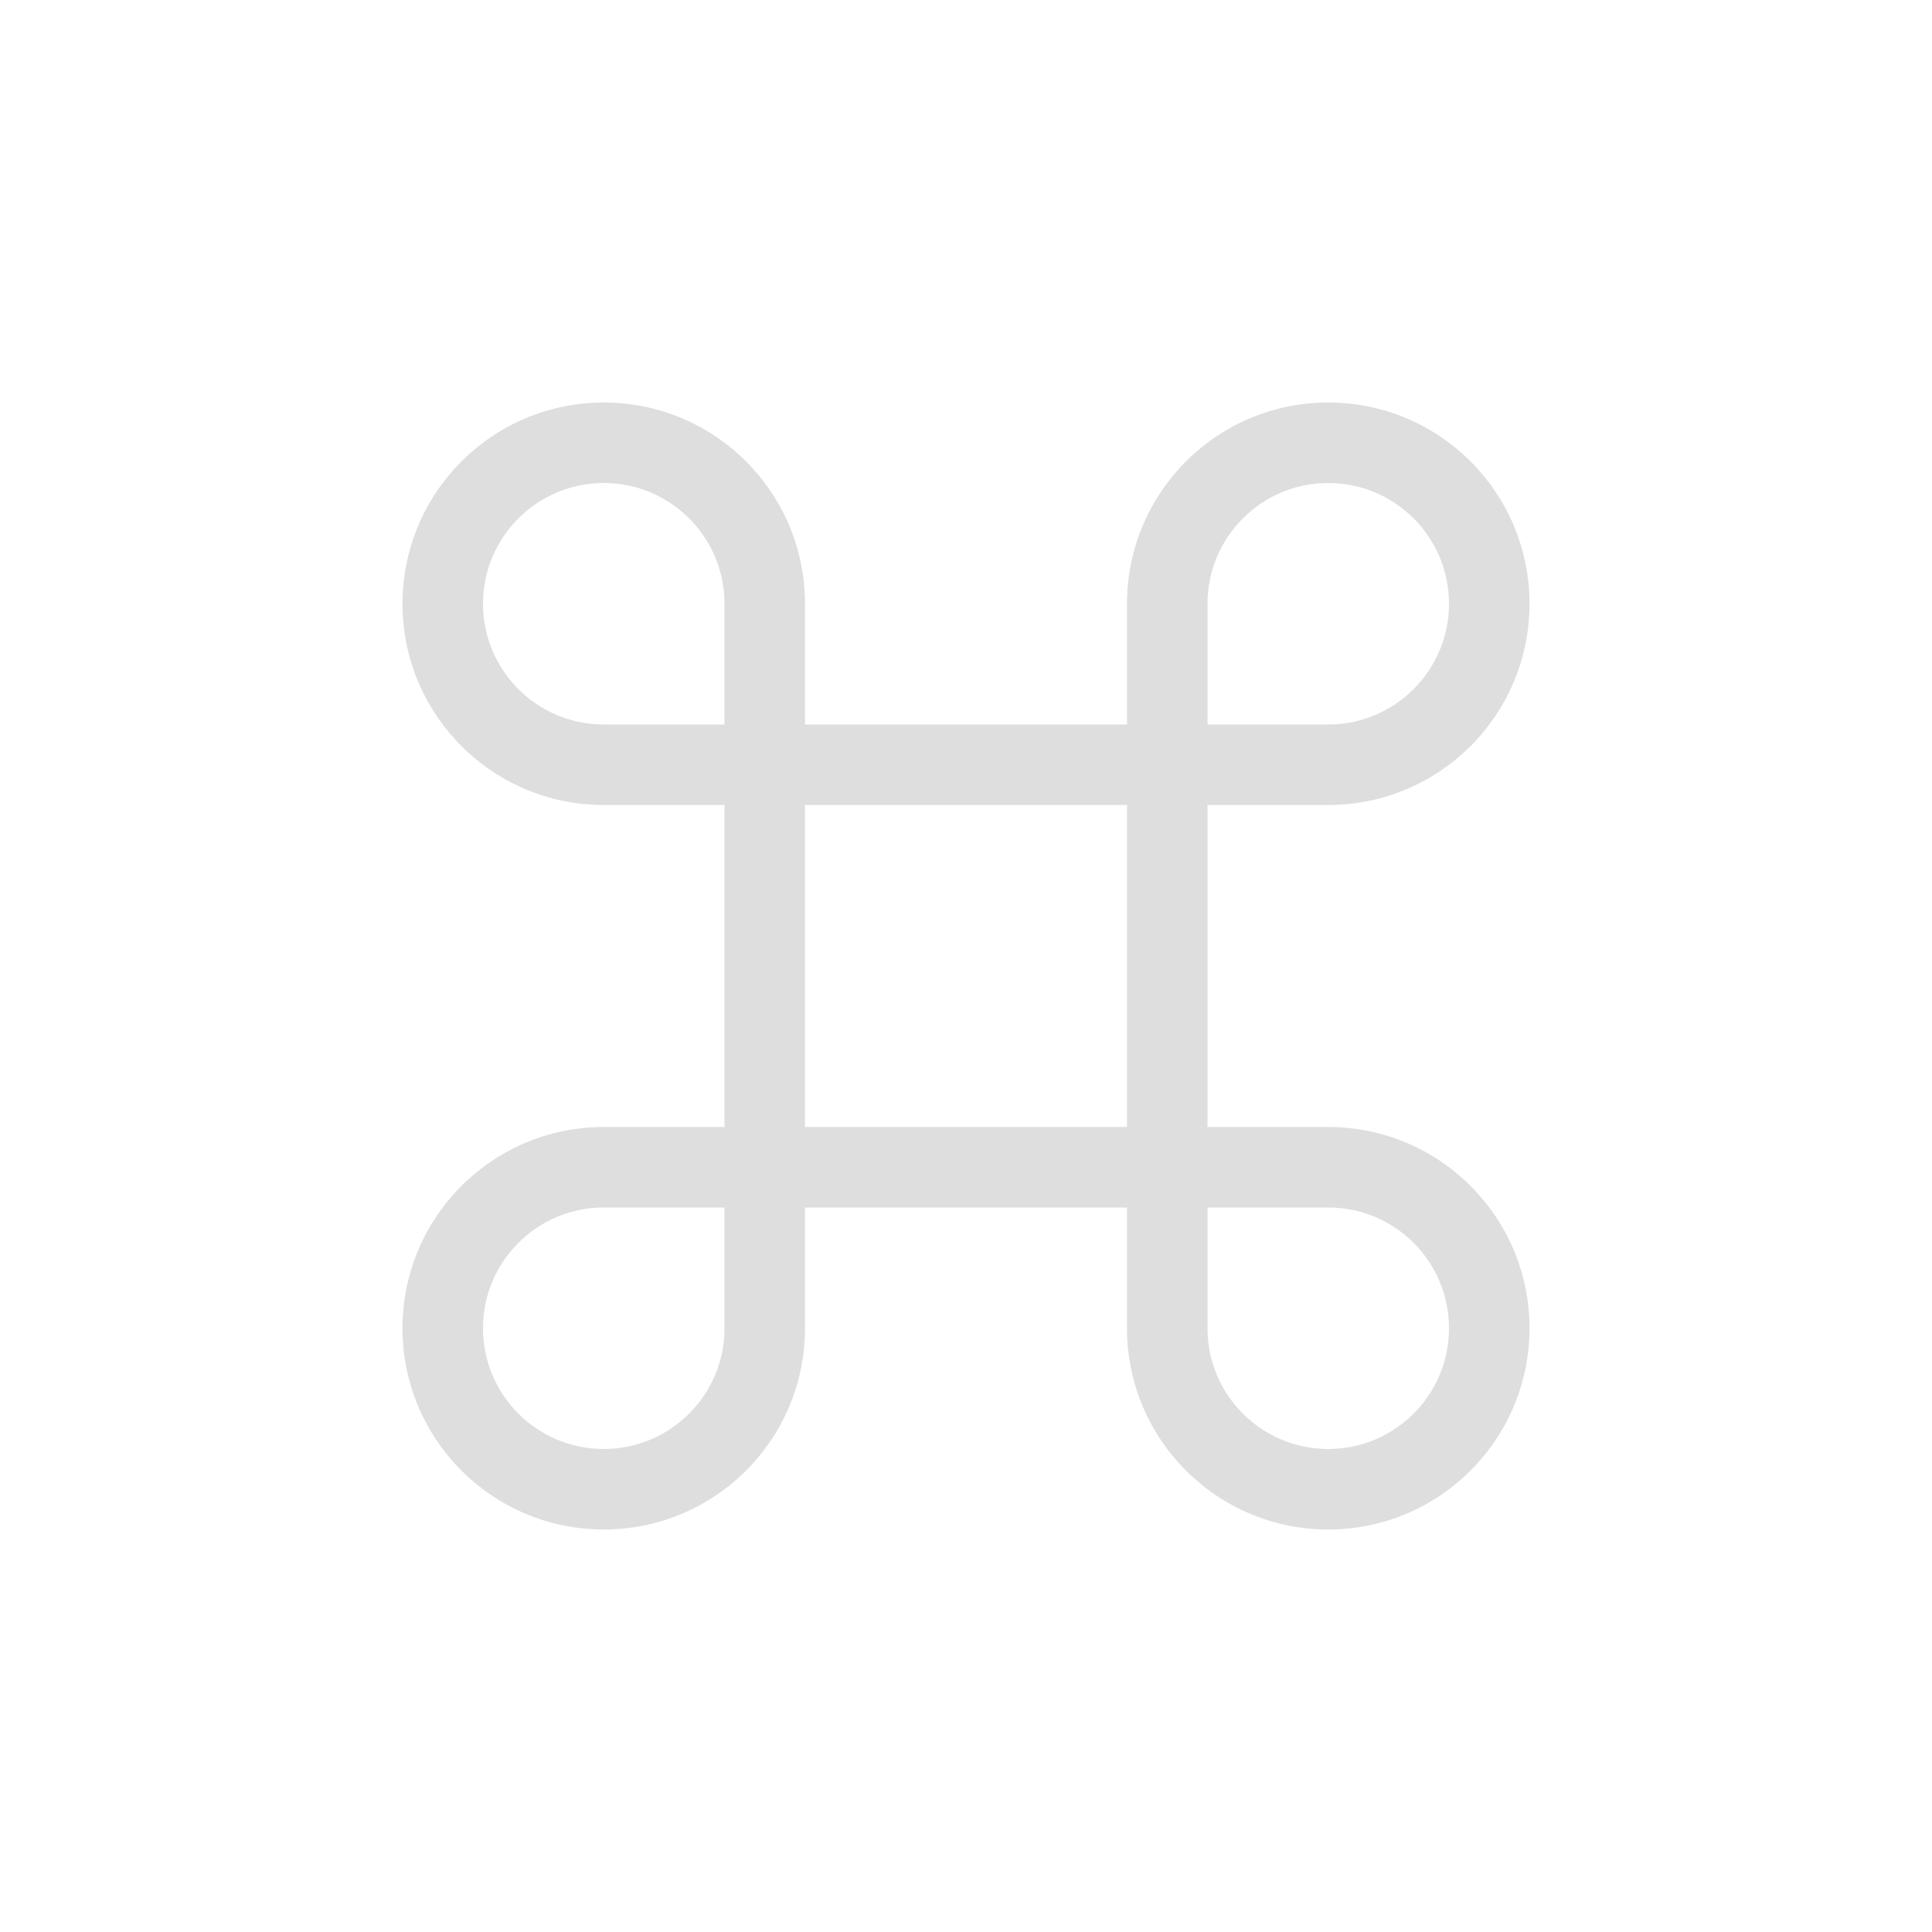
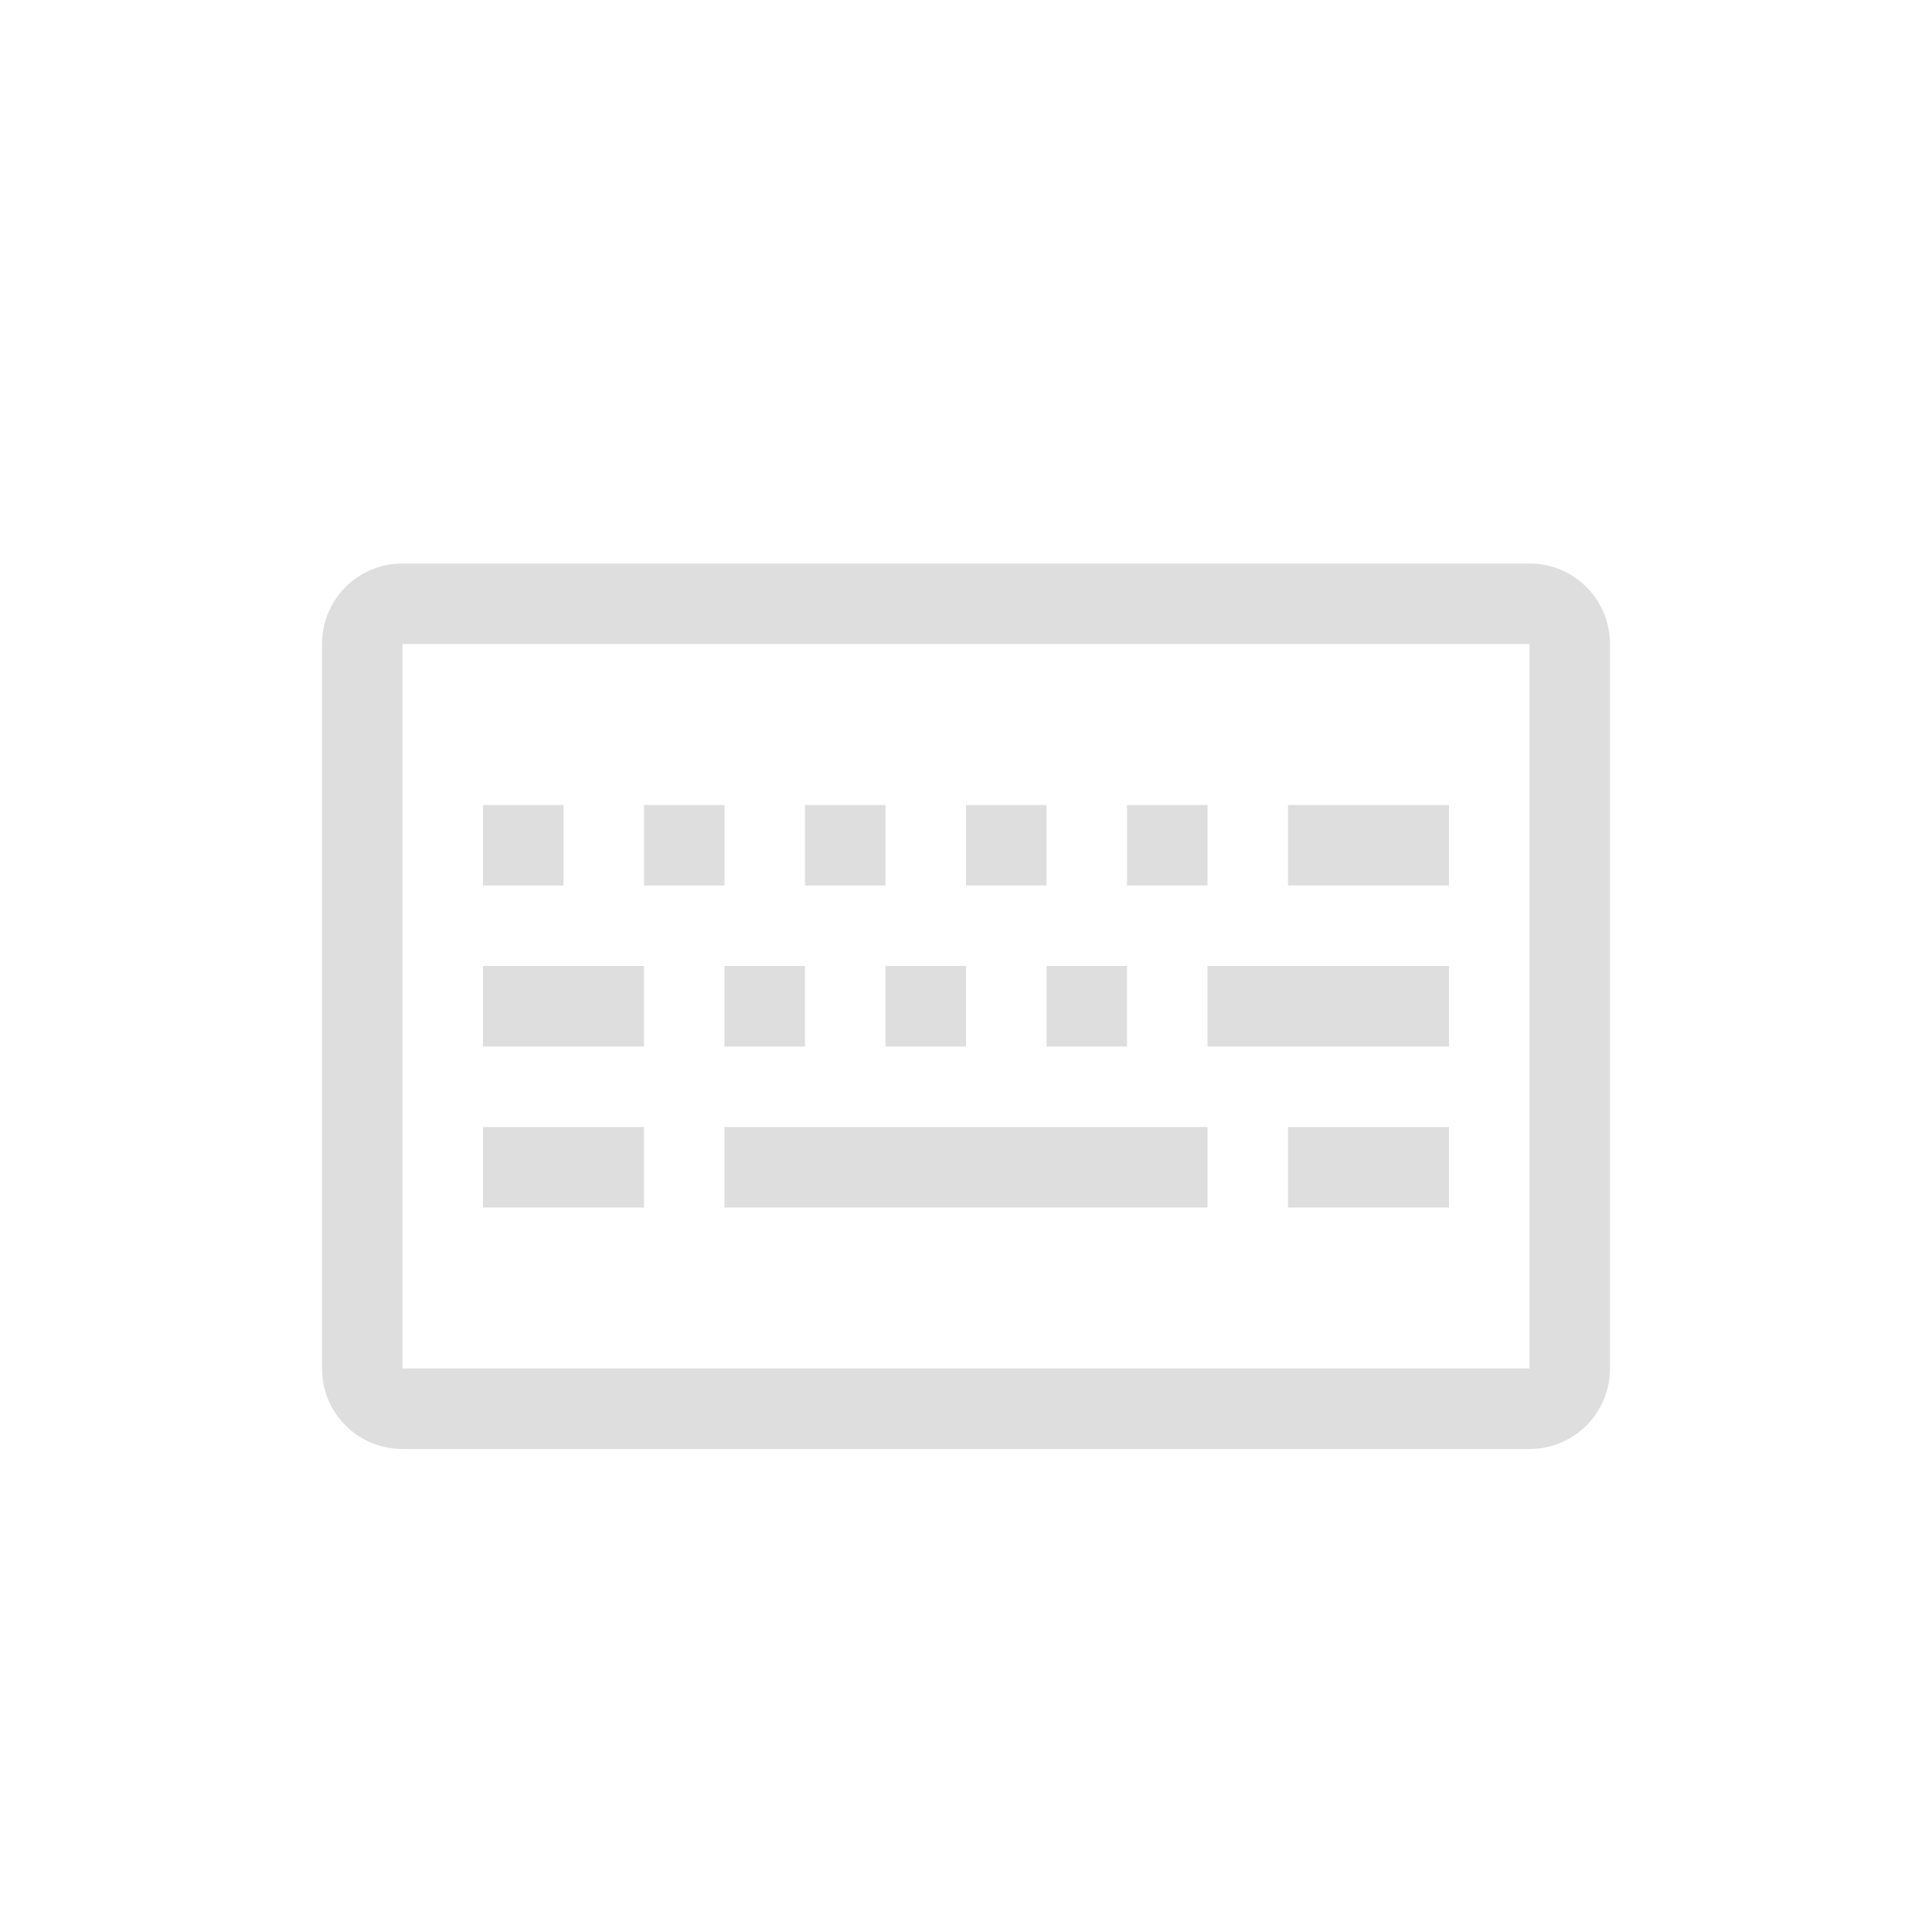
<svg xmlns="http://www.w3.org/2000/svg" width="24" height="24" version="1.1">
  <defs>
    <style id="current-color-scheme" type="text/css">.ColorScheme-Text { color:#dedede; }</style>
  </defs>
-   <path class="ColorScheme-Text" d="m7.5 5c-1.381 0-2.5 1.119-2.5 2.5s1.119 2.5 2.5 2.5h1.5v4h-1.5c-1.381 0-2.5 1.119-2.5 2.5s1.119 2.5 2.5 2.5 2.5-1.119 2.5-2.5v-1.5h4v1.5c0 1.381 1.119 2.5 2.5 2.5s2.5-1.119 2.5-2.5-1.119-2.5-2.5-2.5h-1.5v-4h1.5c1.381 0 2.5-1.119 2.5-2.5s-1.119-2.5-2.5-2.5-2.5 1.119-2.5 2.5v1.5h-4v-1.5c0-1.381-1.119-2.5-2.5-2.5zm0 1c0.828 0 1.5 0.672 1.5 1.5v1.5h-1.5c-0.828 0-1.5-0.672-1.5-1.5s0.672-1.5 1.5-1.5zm9 0c0.828 0 1.5 0.672 1.5 1.5s-0.672 1.5-1.5 1.5h-1.5v-1.5c0-0.828 0.672-1.5 1.5-1.5zm-6.5 4h4v4h-4zm-2.5 5h1.5v1.5c0 0.828-0.672 1.5-1.5 1.5s-1.5-0.672-1.5-1.5 0.672-1.5 1.5-1.5zm7.5 0h1.5c0.828 0 1.5 0.672 1.5 1.5s-0.672 1.5-1.5 1.5-1.5-0.672-1.5-1.5z" fill="currentColor" />
+   <path d="m5 7c-0.554 0-1 0.446-1 1v9c0 0.554 0.446 1 1 1h14c0.554 0 1-0.446 1-1v-9c0-0.554-0.446-1-1-1zm0 1h14v9h-14zm1 2v1h1v-1zm2 0v1h1v-1zm2 0v1h1v-1zm2 0v1h1v-1zm2 0v1h1v-1zm2 0v1h2v-1zm-10 2v1h2v-1zm3 0v1h1v-1zm2 0v1h1v-1zm2 0v1h1v-1zm2 0v1h3v-1zm-9 2v1h2v-1zm3 0v1h6v-1zm7 0v1h2v-1z" fill="#dedede" stroke-linecap="round" stroke-linejoin="round" style="paint-order:stroke fill markers" />
</svg>
